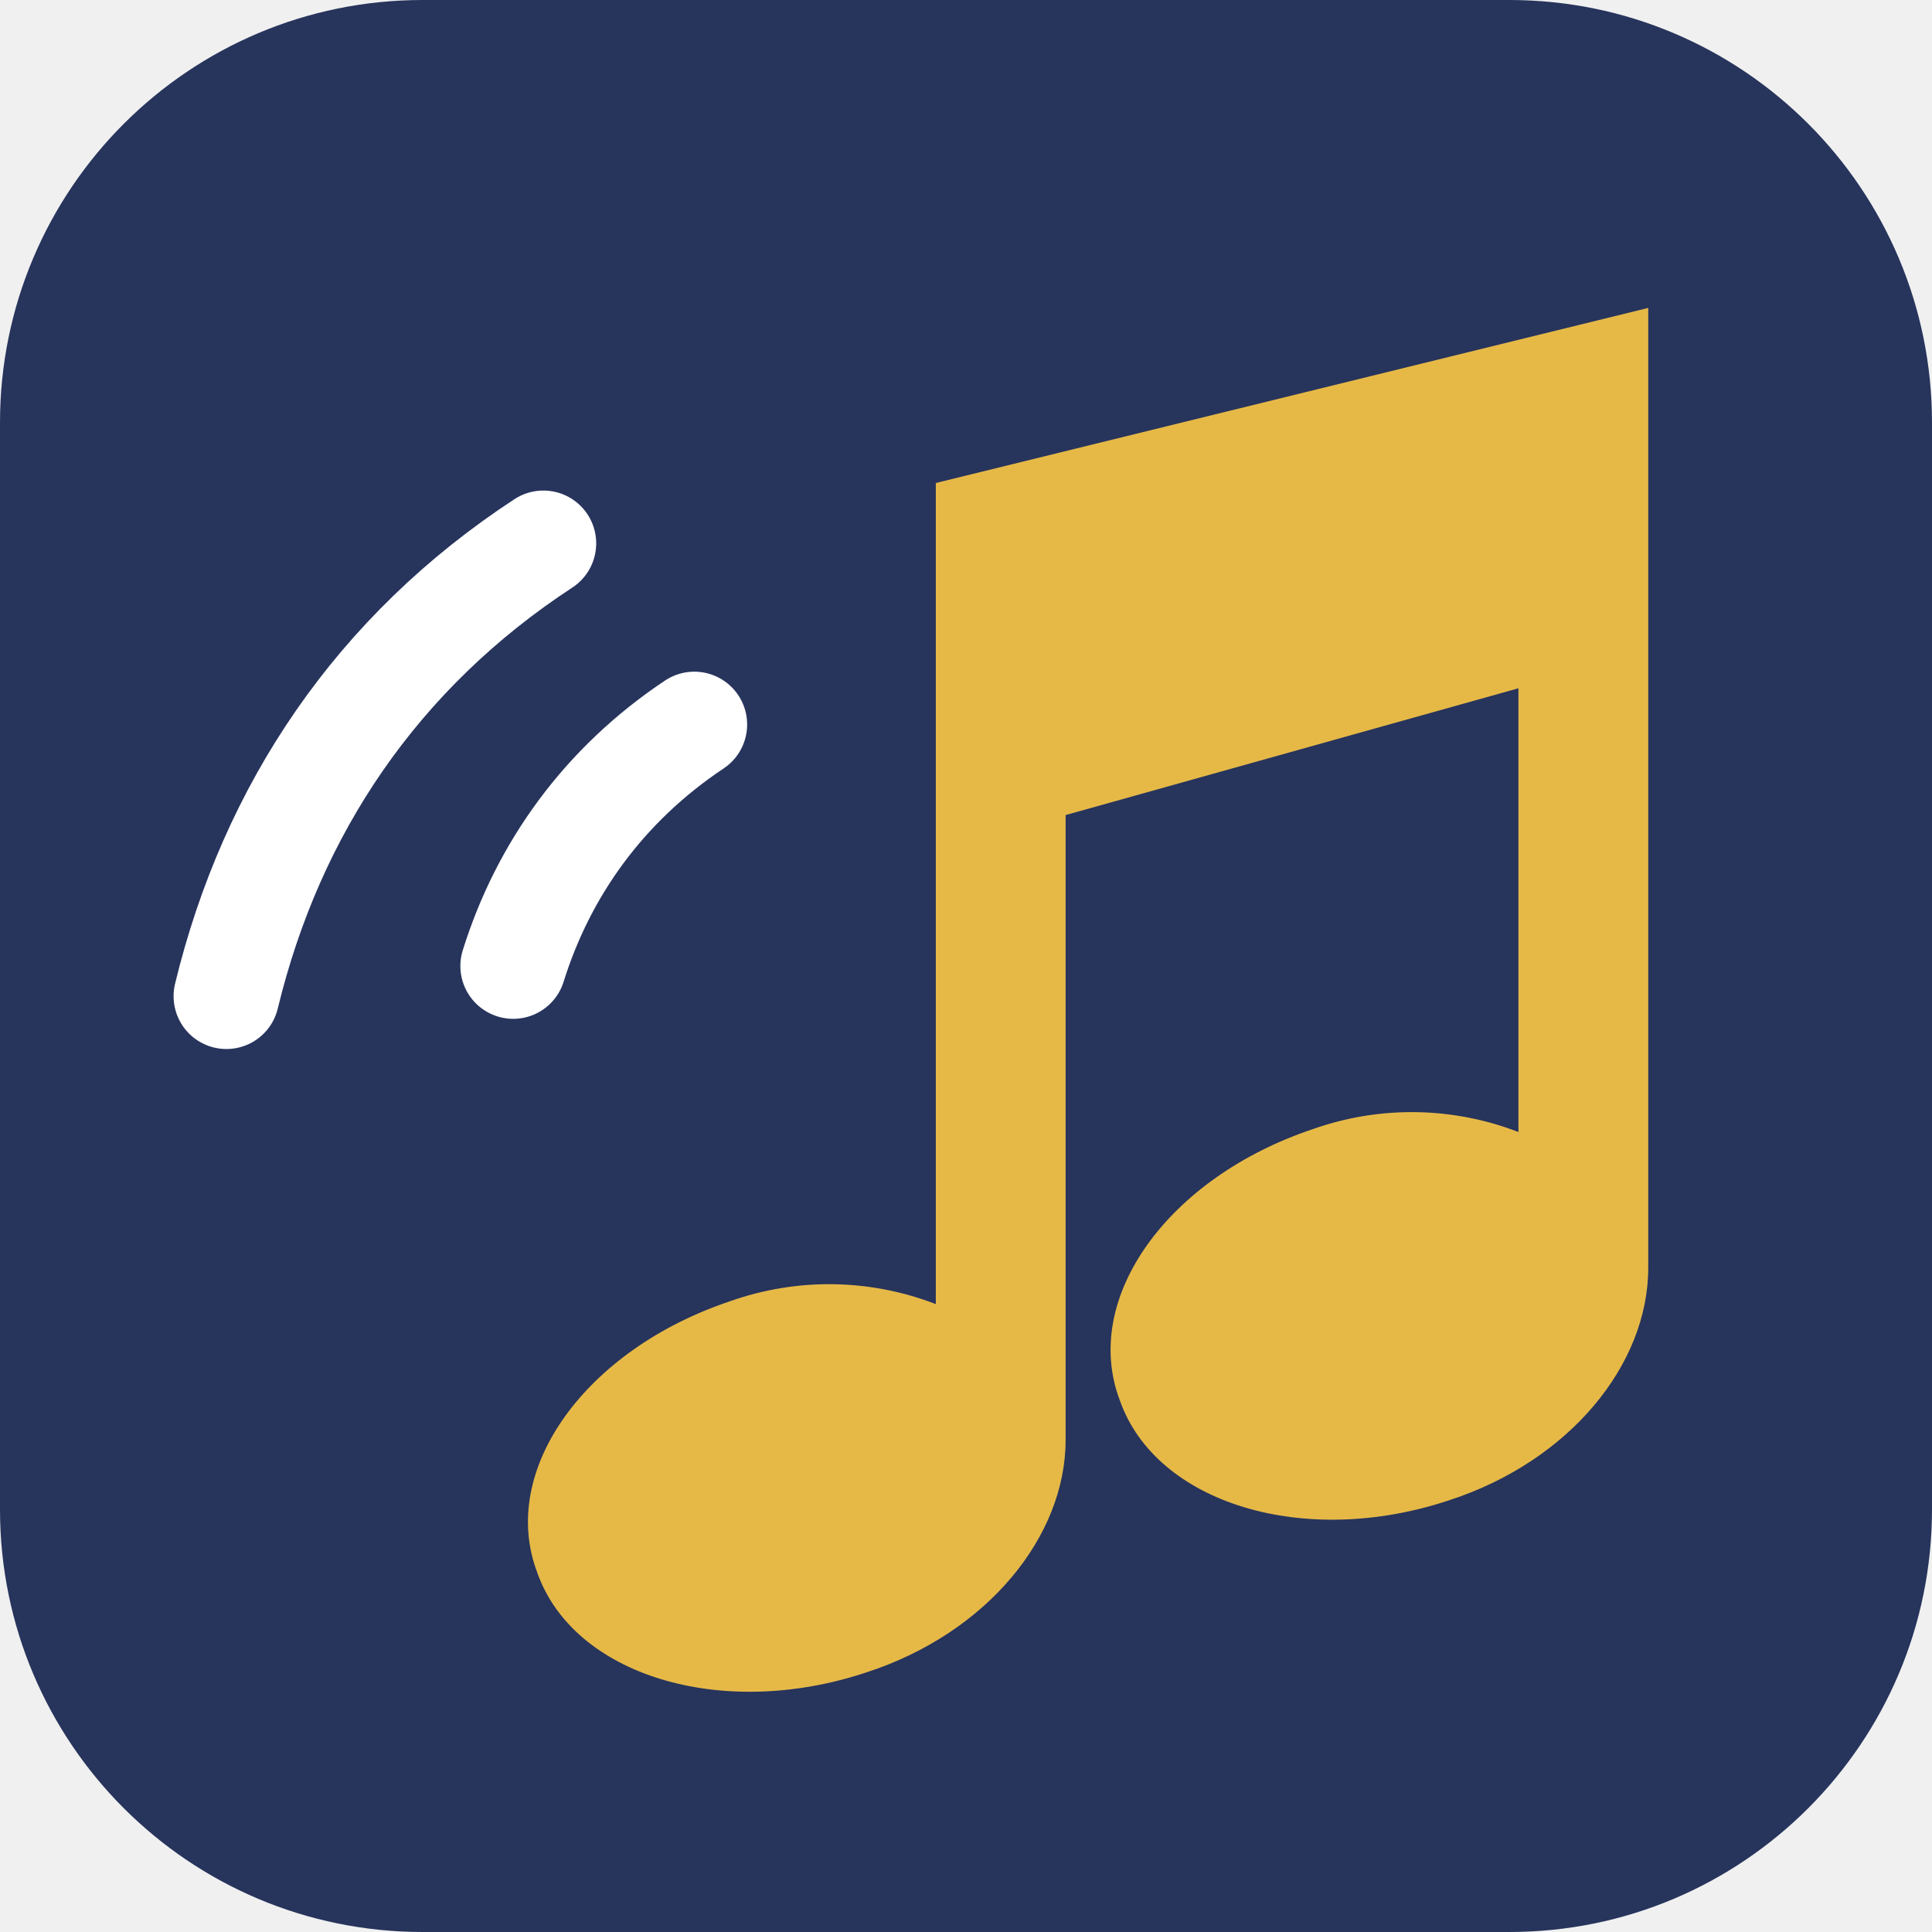
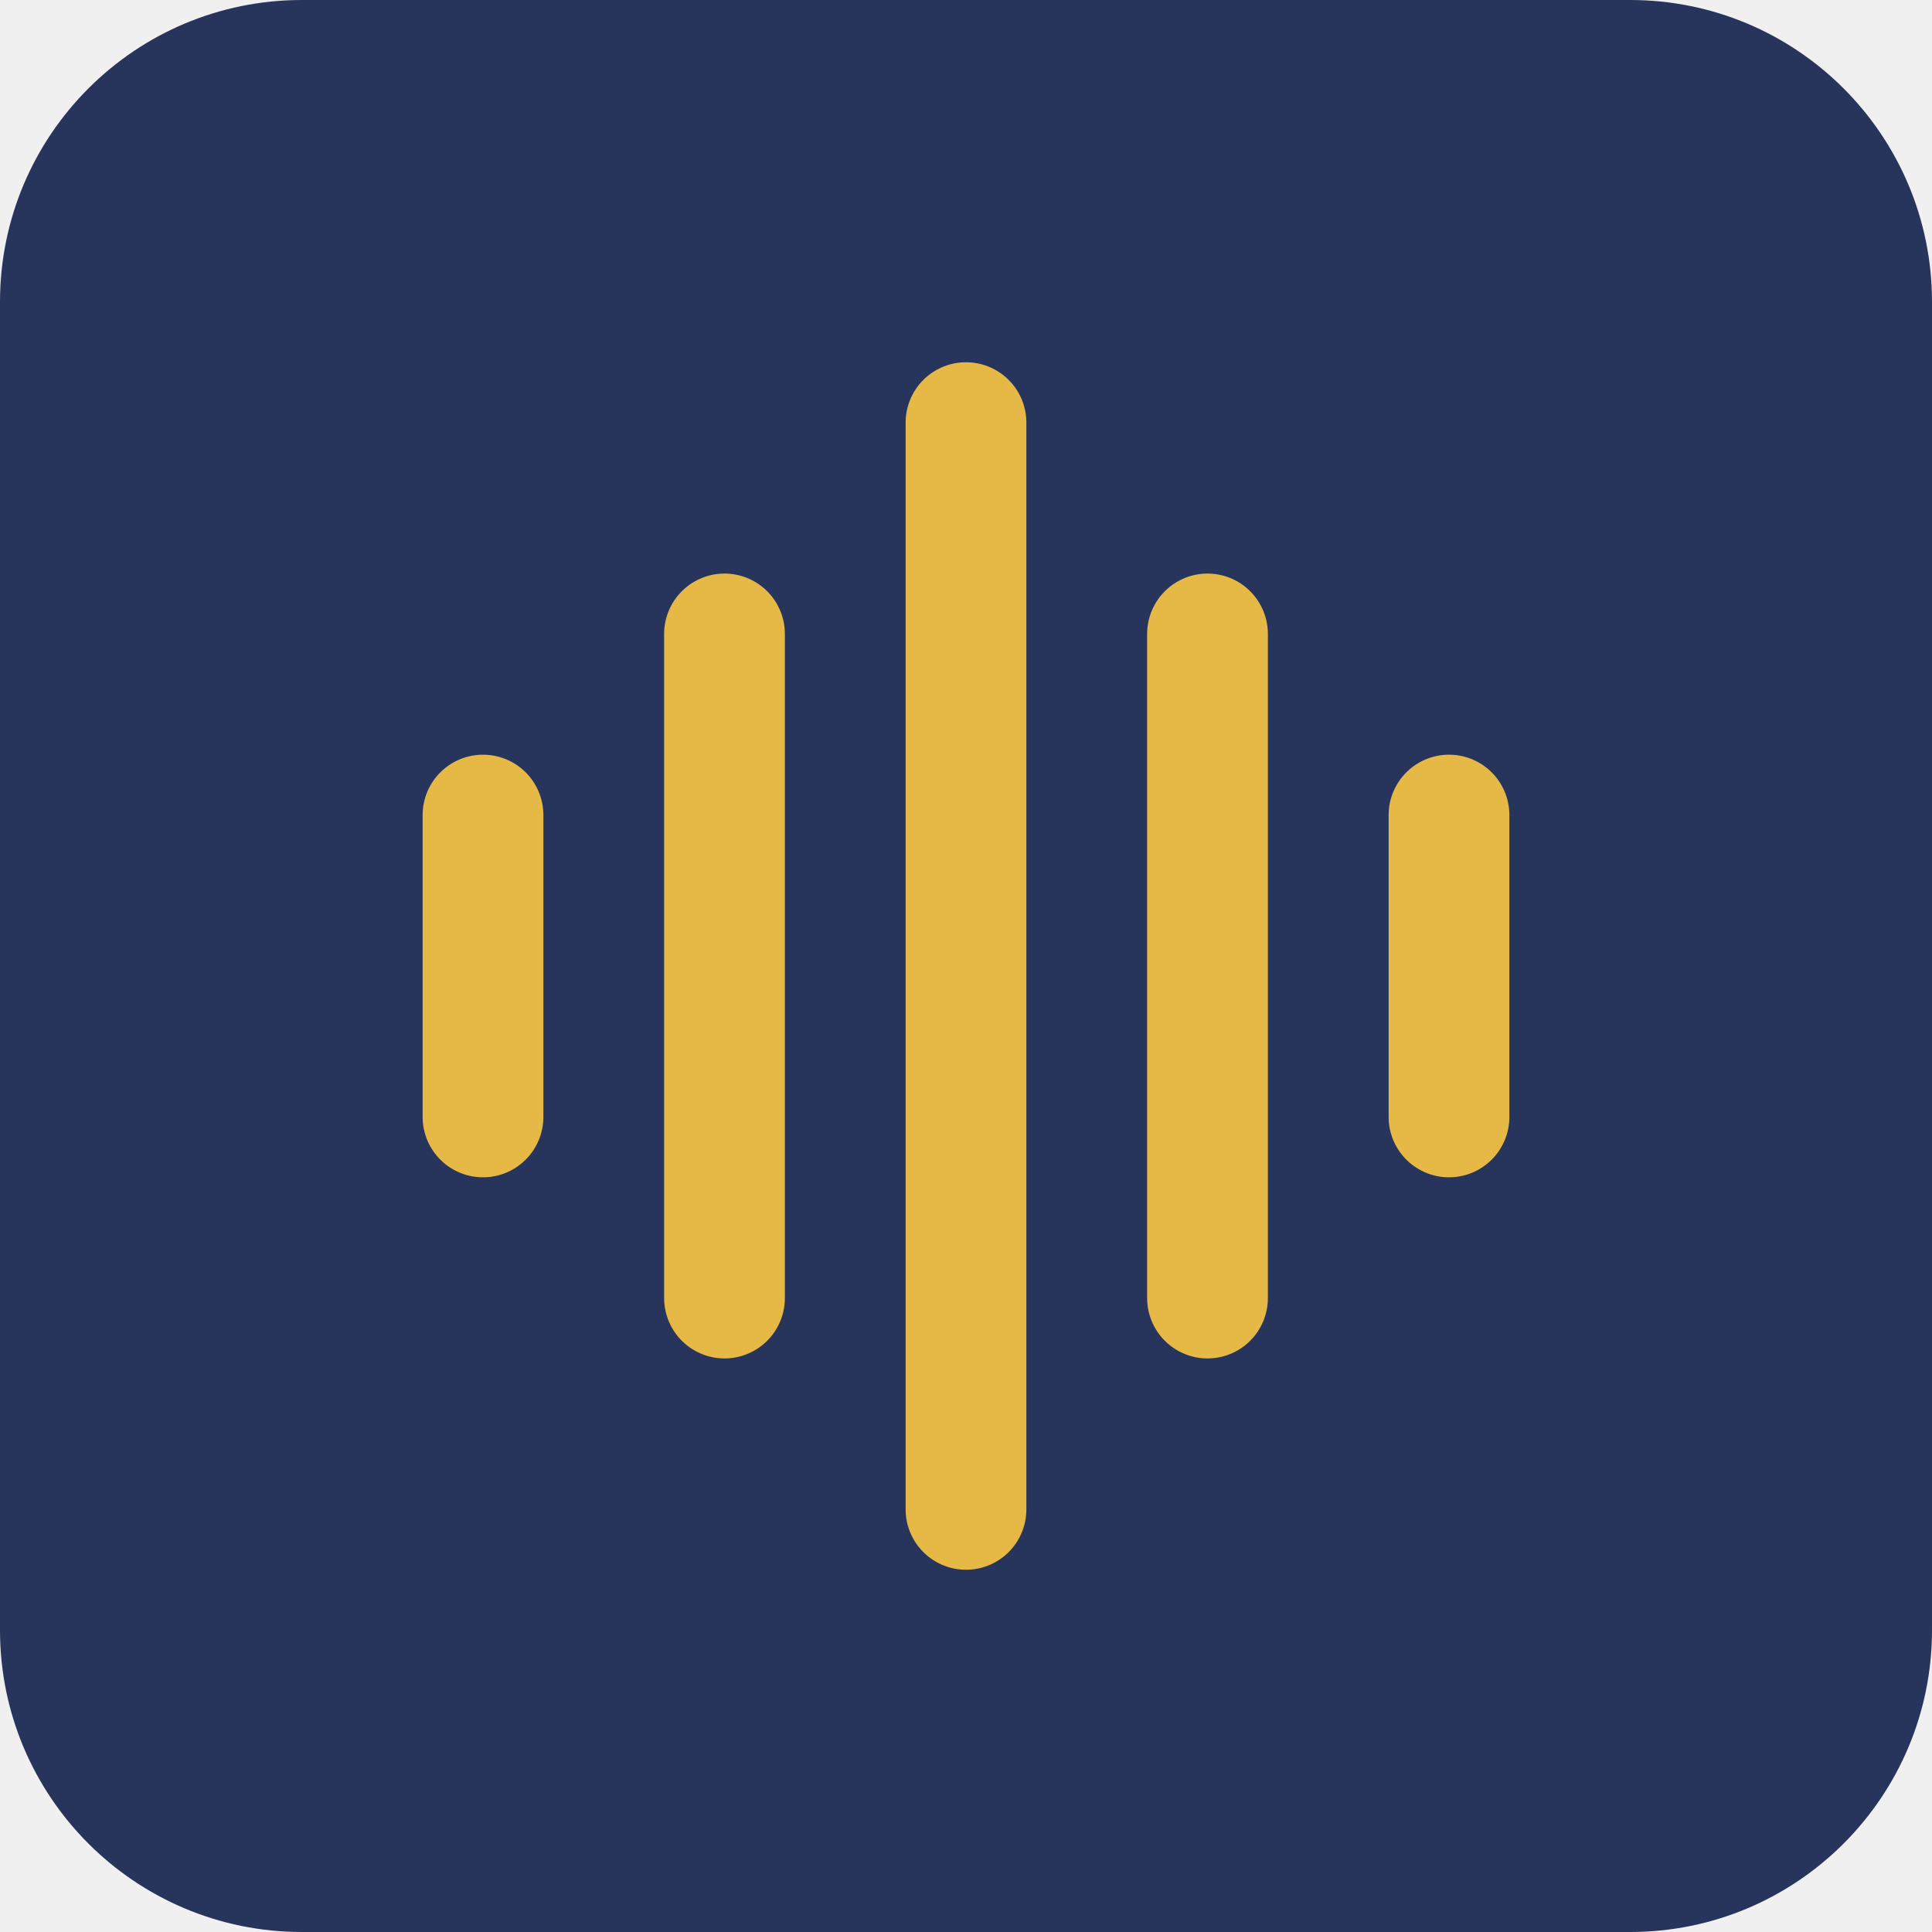
- <svg xmlns="http://www.w3.org/2000/svg" viewBox="0 0 64 64" role="img" aria-label="Let Music Speak music note">
-   <rect width="64" height="64" rx="14" fill="#27345c" />
-   <path d="M23 24c-3 2-5 4.8-6 8" fill="none" stroke="#fff" stroke-width="3.5" stroke-linecap="round" />
-   <path d="M18 18c-5.5 3.6-9 8.8-10.5 15" fill="none" stroke="#fff" stroke-width="3.5" stroke-linecap="round" />
-   <path d="M31 16v27.2a9.8 9.8 0 0 0-6.8-.1c-4.8 1.6-7.7 5.6-6.4 9 1.2 3.4 6.1 4.9 10.9 3.3 4-1.3 6.6-4.5 6.6-7.7V27l15-4.2v14.7a9.8 9.8 0 0 0-6.8-.1c-4.8 1.6-7.7 5.6-6.4 9 1.2 3.4 6.1 4.9 10.9 3.3 4-1.3 6.6-4.5 6.6-7.7V10.2L31 16Z" fill="#e6b947" />
+ <svg xmlns="http://www.w3.org/2000/svg" viewBox="0 0 64 64" role="img" aria-label="Let Music Speak">
+   <rect width="64" height="64" rx="10" fill="#27345c" />
+   <g fill="none" stroke="#e6b947" stroke-width="4" stroke-linecap="round">
+     <path d="M16 27v10" />
+     <path d="M24 21v22" />
+     <path d="M32 14v36" />
+     <path d="M40 21v22" />
+     <path d="M48 27v10" />
+   </g>
</svg>
